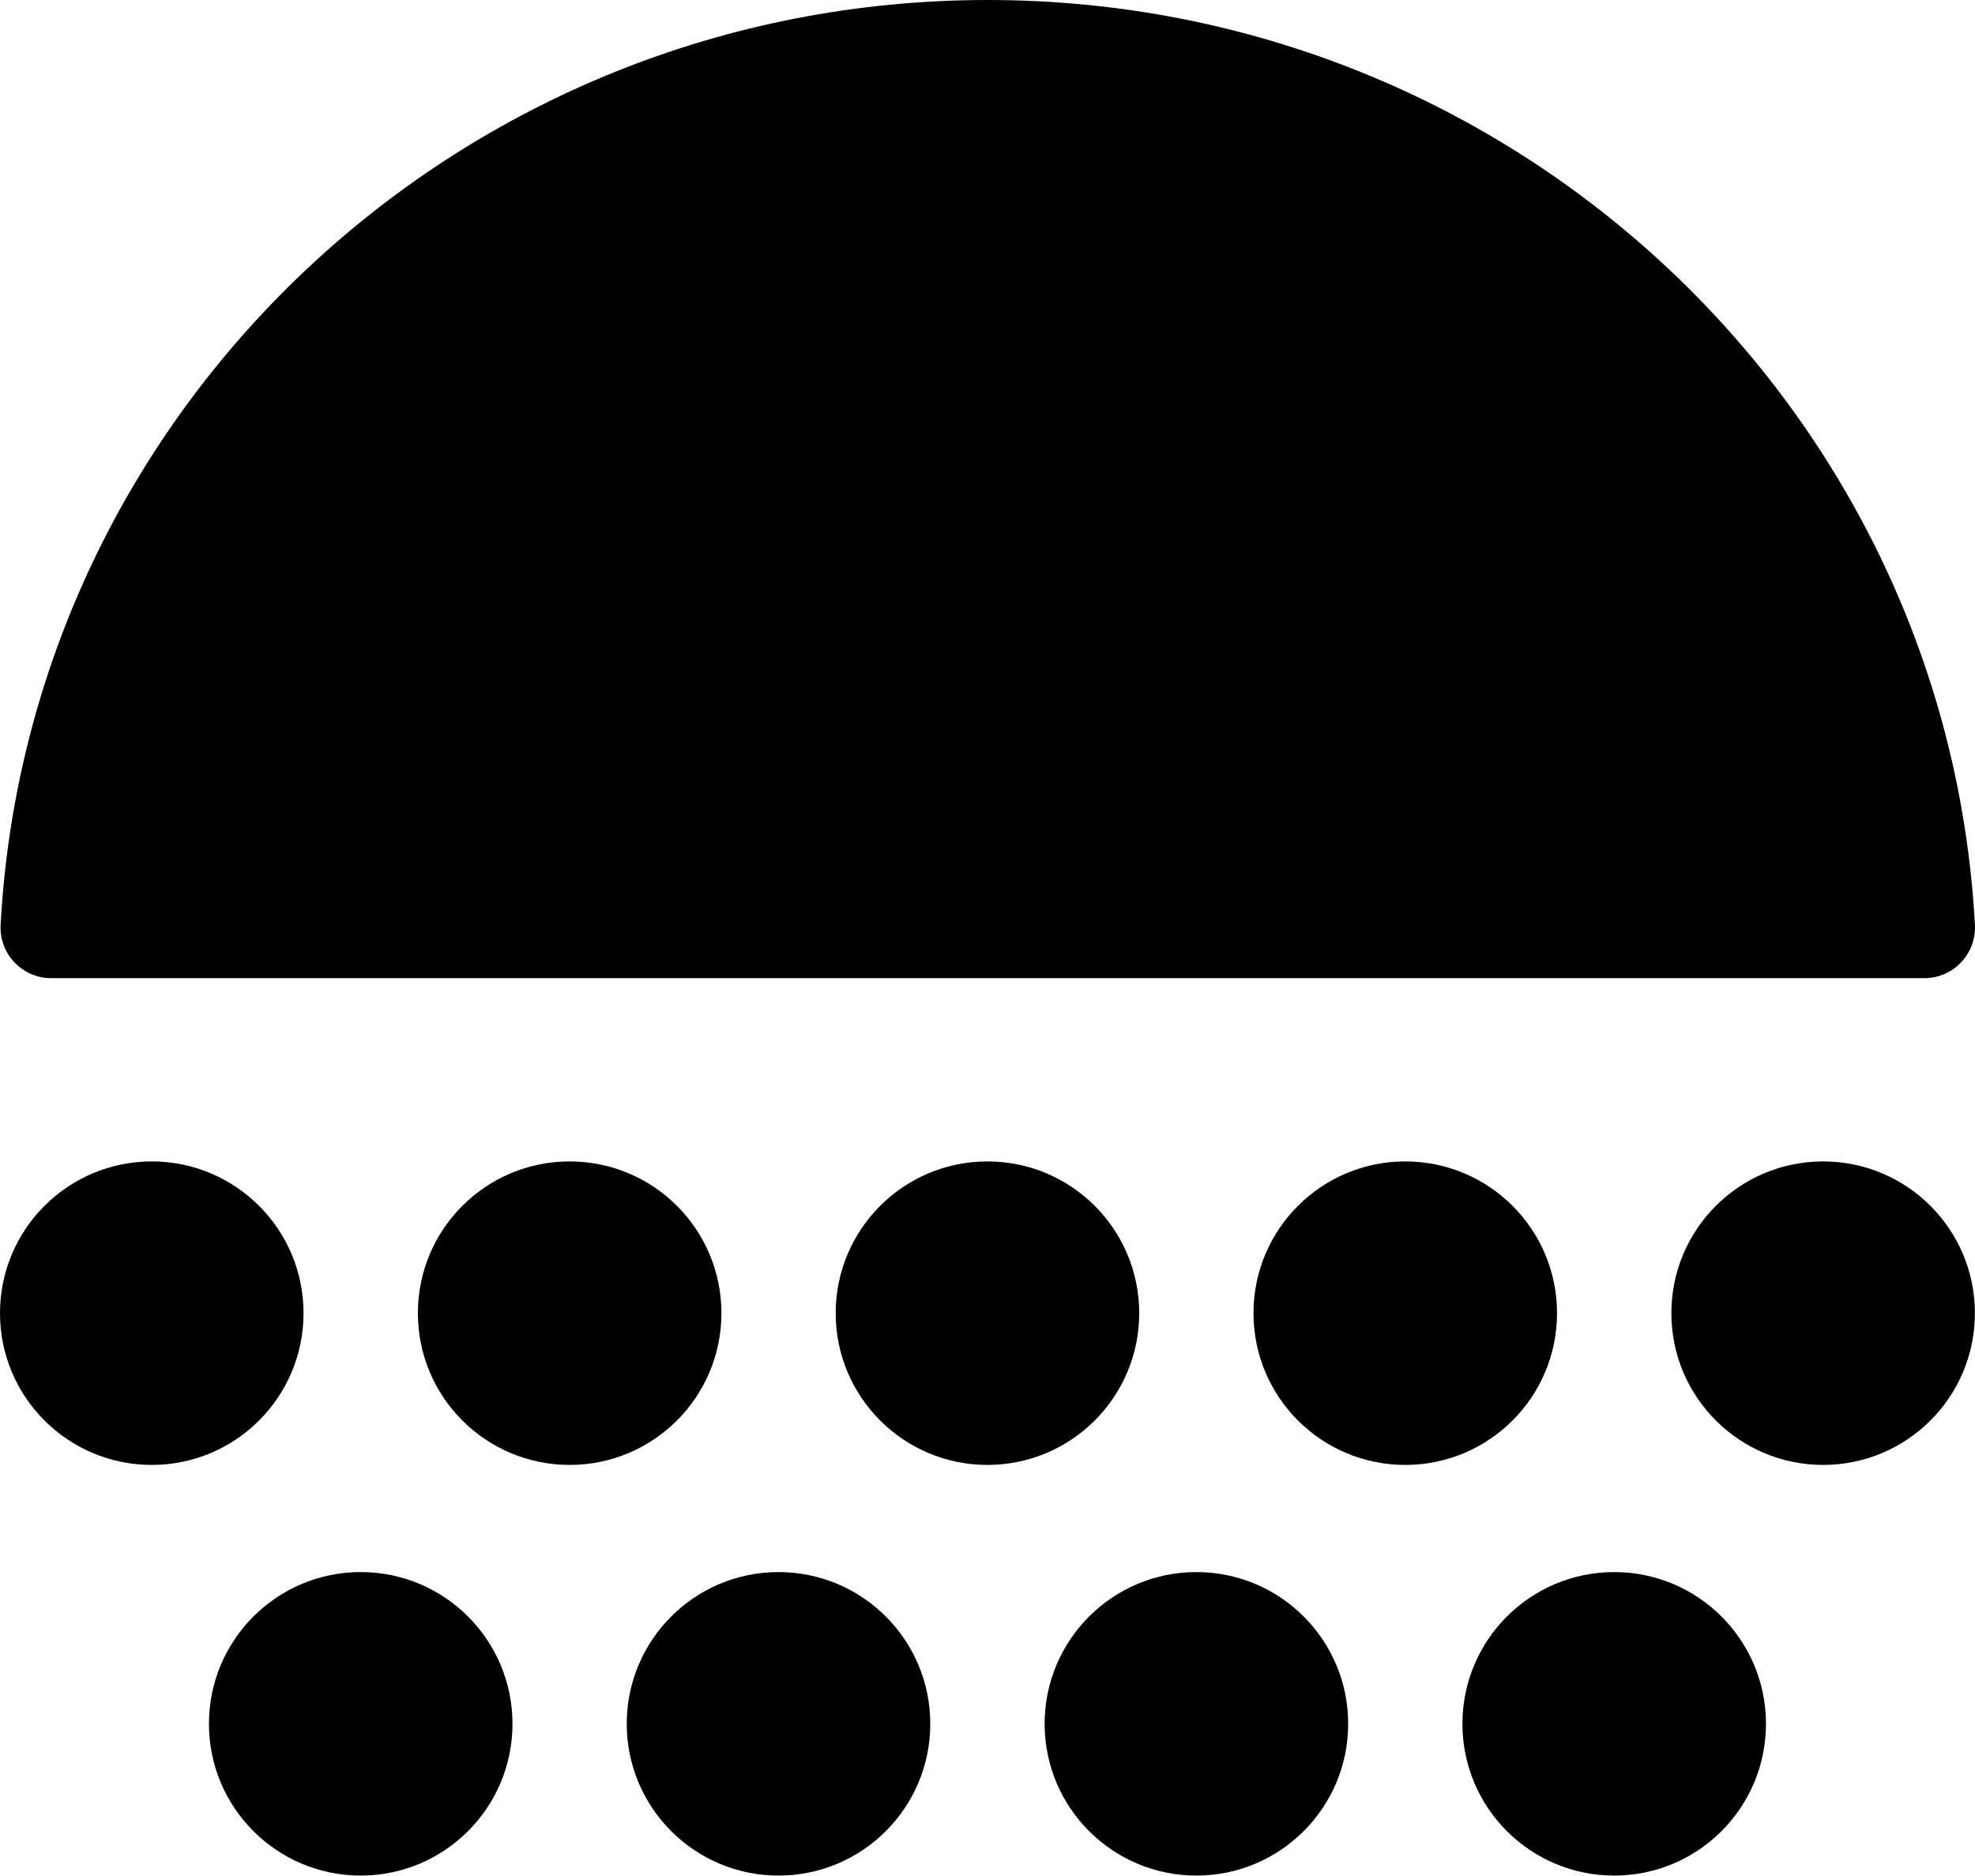
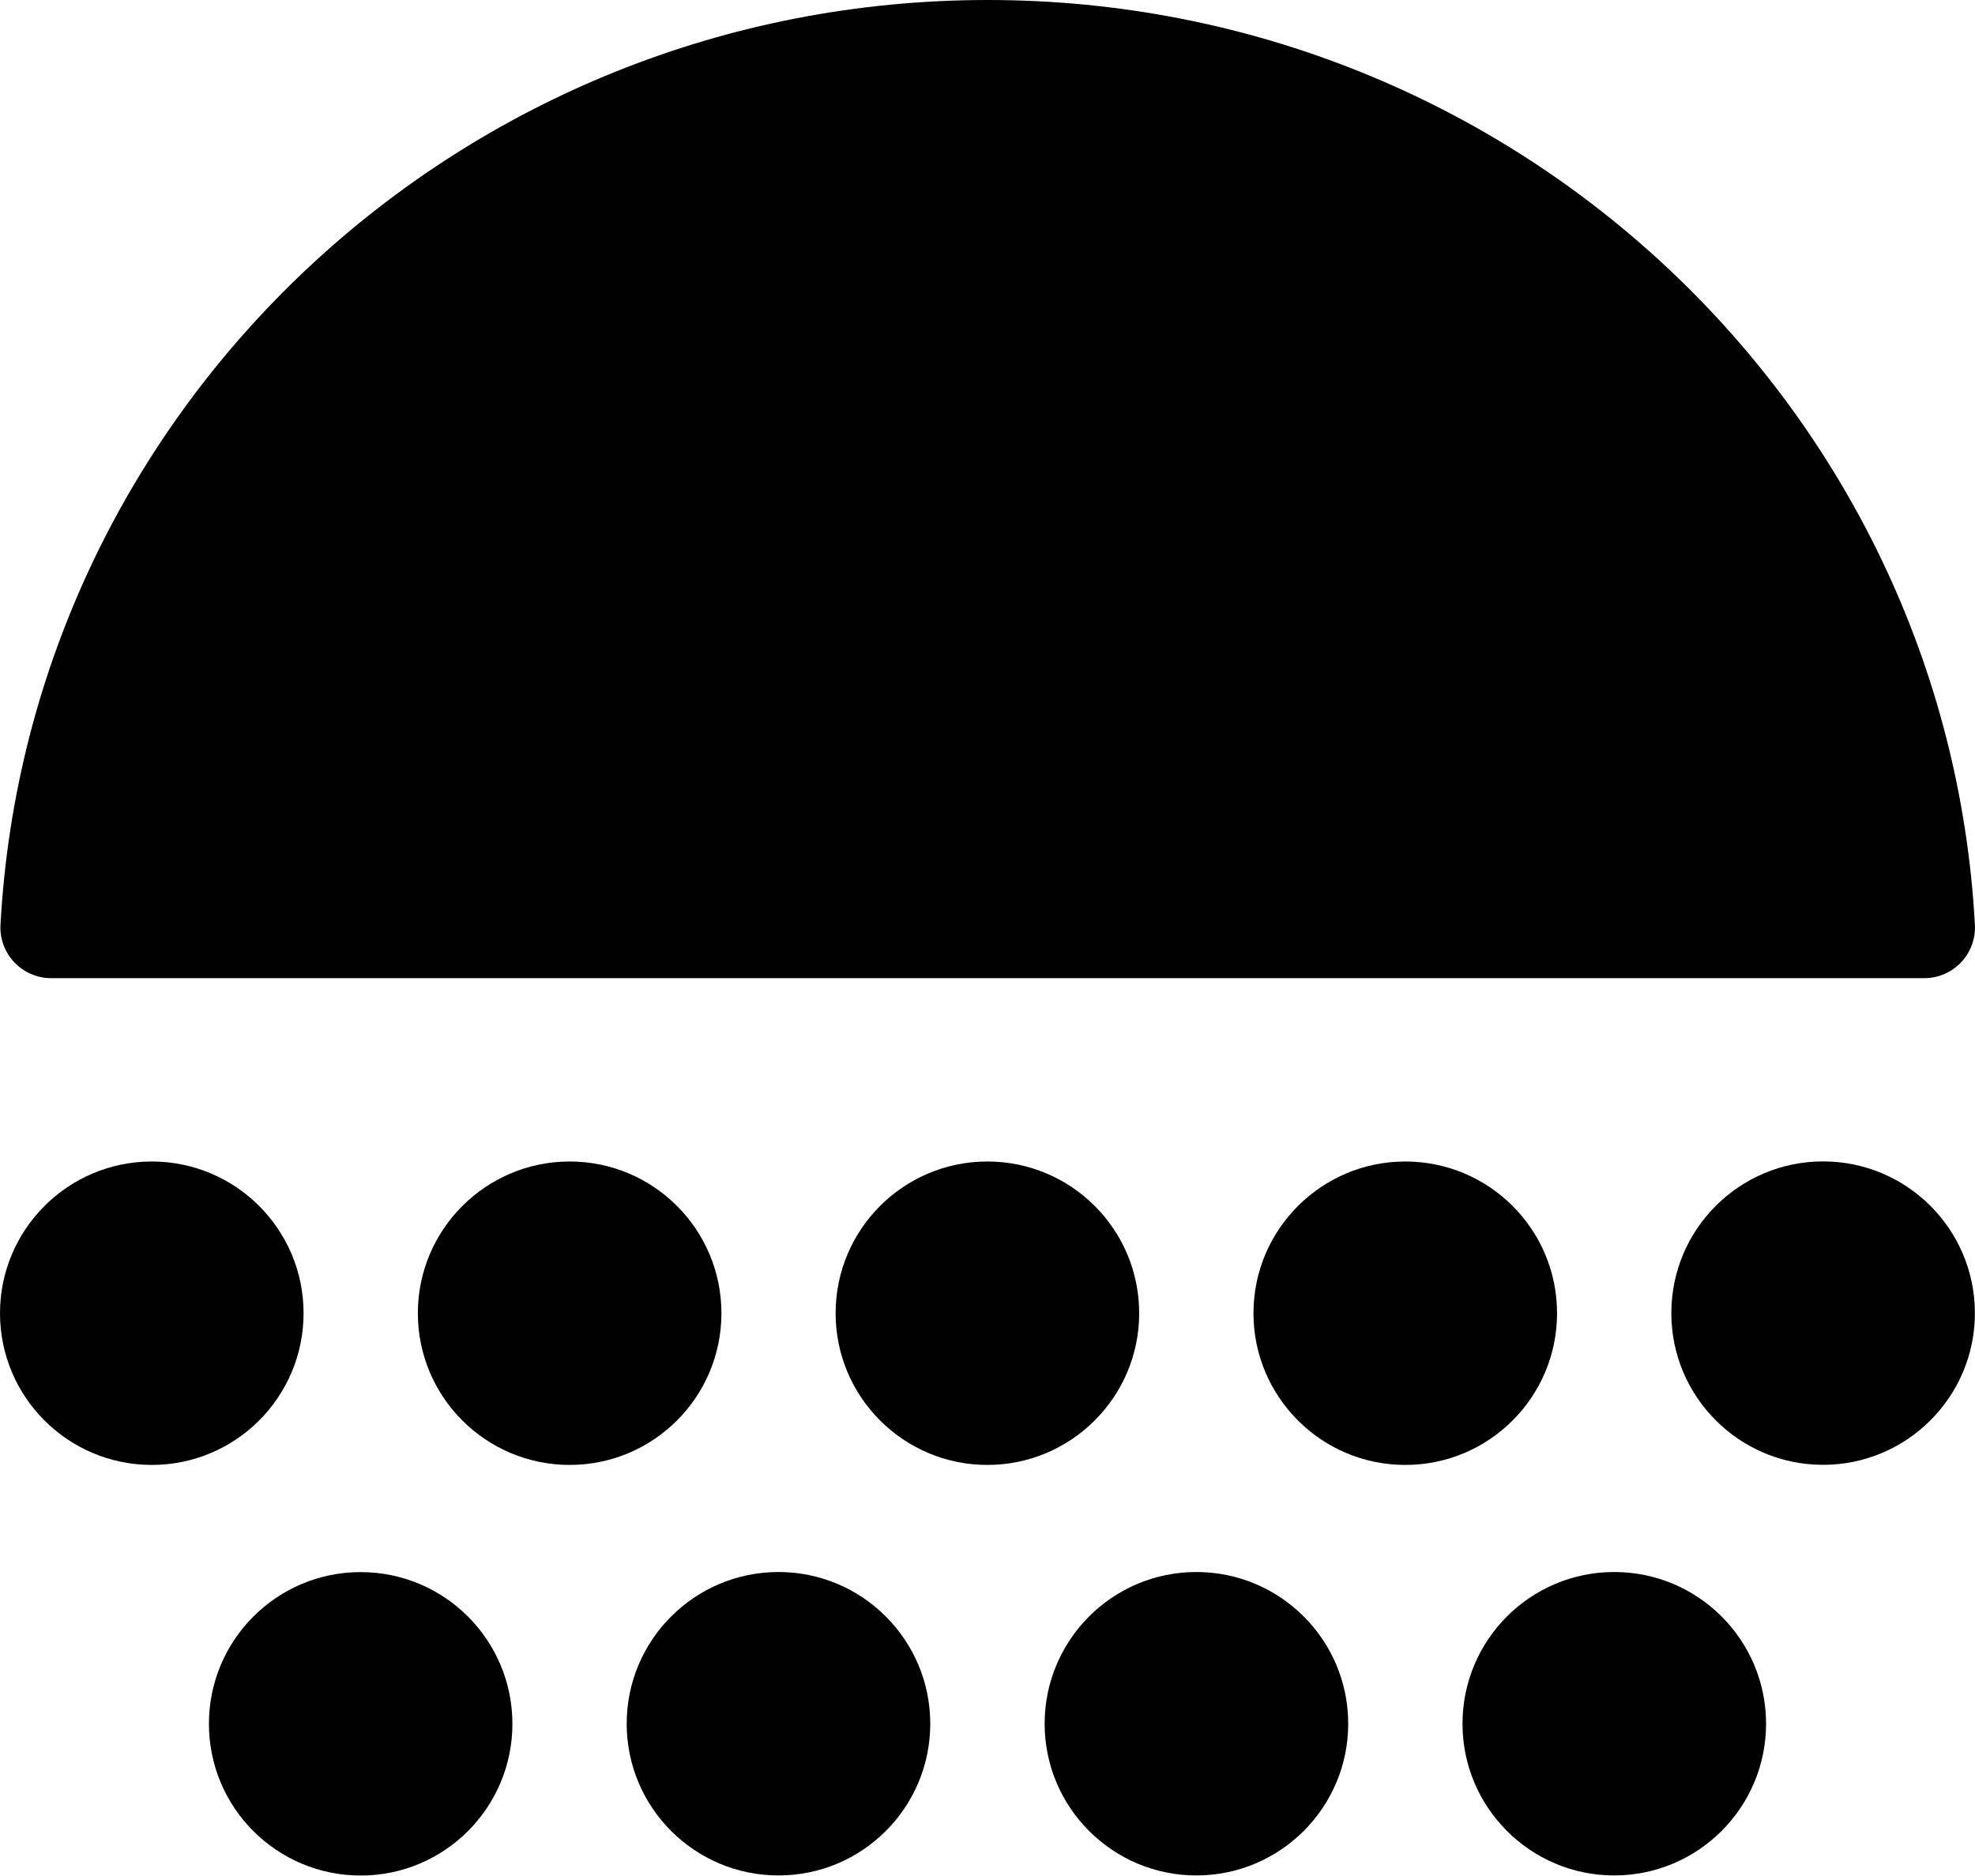
- <svg xmlns="http://www.w3.org/2000/svg" id="Layer_1" data-name="Layer 1" viewBox="0 0 220.05 209">
-   <path d="M110.05,109H5.72c-3.27,0-5.83-2.73-5.65-5.96C3.19,45.61,51.24,0,110.05,0s106.87,45.61,109.99,103.04c.18,3.23-2.39,5.96-5.65,5.96h-104.34Z" />
-   <path d="M33.82,146.33c0-9.34-7.57-16.91-16.91-16.91S0,136.99,0,146.33s7.57,16.91,16.91,16.91,16.91-7.57,16.91-16.91Z" />
-   <path d="M203.13,129.42c-9.34,0-16.91,7.57-16.91,16.91s7.57,16.91,16.91,16.91,16.91-7.57,16.91-16.91-7.57-16.91-16.91-16.91Z" />
-   <path d="M80.38,146.33c0-9.34-7.57-16.91-16.91-16.91s-16.91,7.57-16.91,16.91,7.57,16.91,16.91,16.91,16.91-7.57,16.91-16.91Z" />
-   <path d="M126.93,146.33c0-9.34-7.57-16.91-16.91-16.91s-16.91,7.57-16.91,16.91,7.57,16.91,16.91,16.91,16.91-7.57,16.91-16.91Z" />
-   <path d="M173.48,146.33c0-9.34-7.57-16.91-16.91-16.91s-16.91,7.57-16.91,16.91,7.57,16.91,16.91,16.91,16.91-7.57,16.91-16.91Z" />
-   <circle cx="40.19" cy="192.09" r="16.91" />
-   <path d="M86.74,175.18c-9.34,0-16.91,7.57-16.91,16.91s7.57,16.91,16.91,16.91,16.91-7.57,16.91-16.91-7.57-16.91-16.91-16.91Z" />
-   <path d="M133.3,175.18c-9.34,0-16.91,7.57-16.91,16.91s7.57,16.91,16.91,16.91,16.91-7.57,16.91-16.91-7.57-16.91-16.91-16.91Z" />
-   <path d="M179.85,175.18c-9.34,0-16.91,7.57-16.91,16.91s7.57,16.91,16.91,16.91,16.91-7.57,16.91-16.91-7.57-16.91-16.91-16.91Z" />
+ <svg xmlns="http://www.w3.org/2000/svg" id="Layer_1" data-name="Layer 1" viewBox="0 0 203.05 192.85">
+   <path d="M101.55,100.58H5.27c-3.01,0-5.38-2.52-5.22-5.5C2.94,42.09,47.28,0,101.55,0s98.61,42.09,101.49,95.08c.16,2.98-2.2,5.5-5.22,5.5h-96.28Z" />
+   <path d="M31.21,135.03c0-8.62-6.99-15.6-15.6-15.6s-15.61,6.99-15.61,15.6,6.99,15.6,15.61,15.6,15.6-6.99,15.6-15.6Z" />
+   <path d="M187.43,119.42c-8.62,0-15.6,6.99-15.6,15.6s6.99,15.6,15.6,15.6,15.61-6.99,15.61-15.6-6.99-15.6-15.61-15.6Z" />
+   <path d="M74.17,135.03c0-8.62-6.99-15.6-15.6-15.6s-15.61,6.99-15.61,15.6,6.99,15.6,15.61,15.6,15.6-6.99,15.6-15.6Z" />
+   <path d="M117.12,135.03c0-8.62-6.99-15.6-15.61-15.6s-15.6,6.99-15.6,15.6,6.99,15.6,15.6,15.6,15.61-6.99,15.61-15.6Z" />
+   <path d="M160.08,135.03c0-8.62-6.99-15.6-15.6-15.6s-15.61,6.99-15.61,15.6,6.99,15.6,15.61,15.6,15.6-6.99,15.6-15.6Z" />
+   <circle cx="37.08" cy="177.25" r="15.6" />
+   <path d="M80.04,161.64c-8.62,0-15.61,6.99-15.61,15.6s6.99,15.6,15.61,15.6,15.6-6.99,15.6-15.6-6.99-15.6-15.6-15.6Z" />
+   <path d="M123,161.64c-8.62,0-15.6,6.99-15.6,15.6s6.99,15.6,15.6,15.6,15.61-6.99,15.61-15.6-6.99-15.6-15.61-15.6Z" />
+   <path d="M165.96,161.64c-8.62,0-15.6,6.99-15.6,15.6s6.99,15.6,15.6,15.6,15.61-6.99,15.61-15.6-6.99-15.6-15.61-15.6Z" />
</svg>
